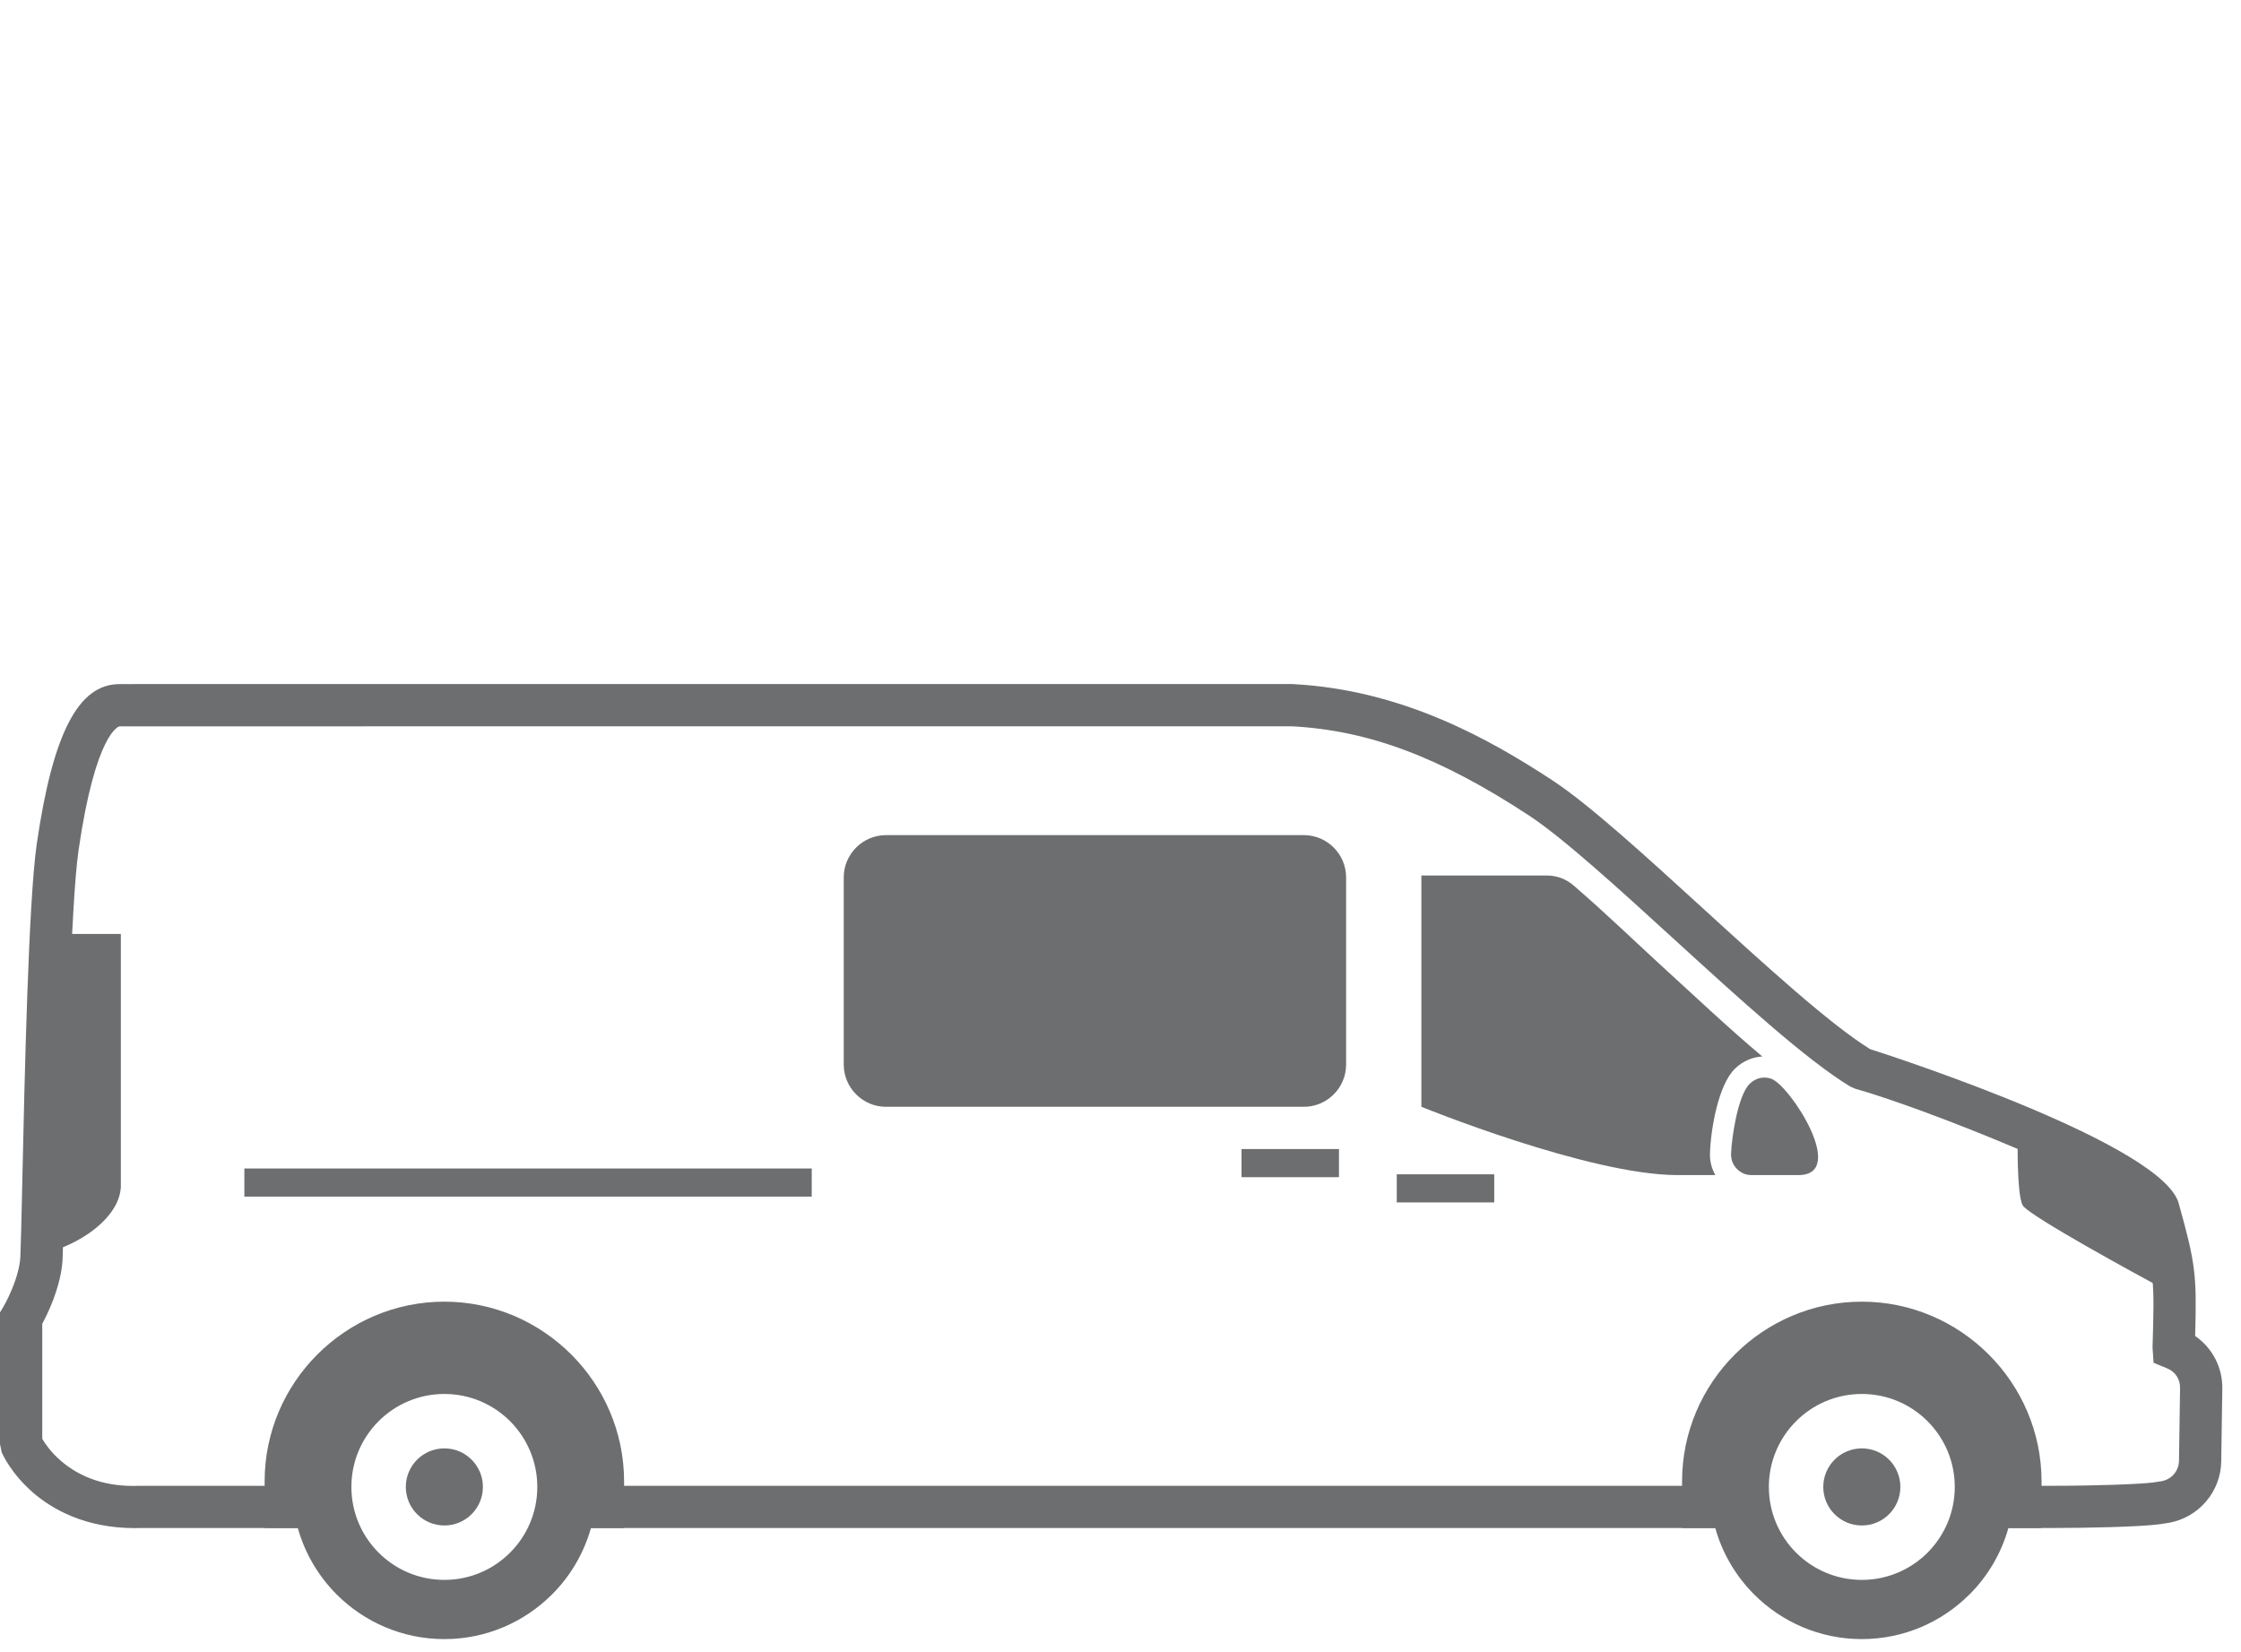
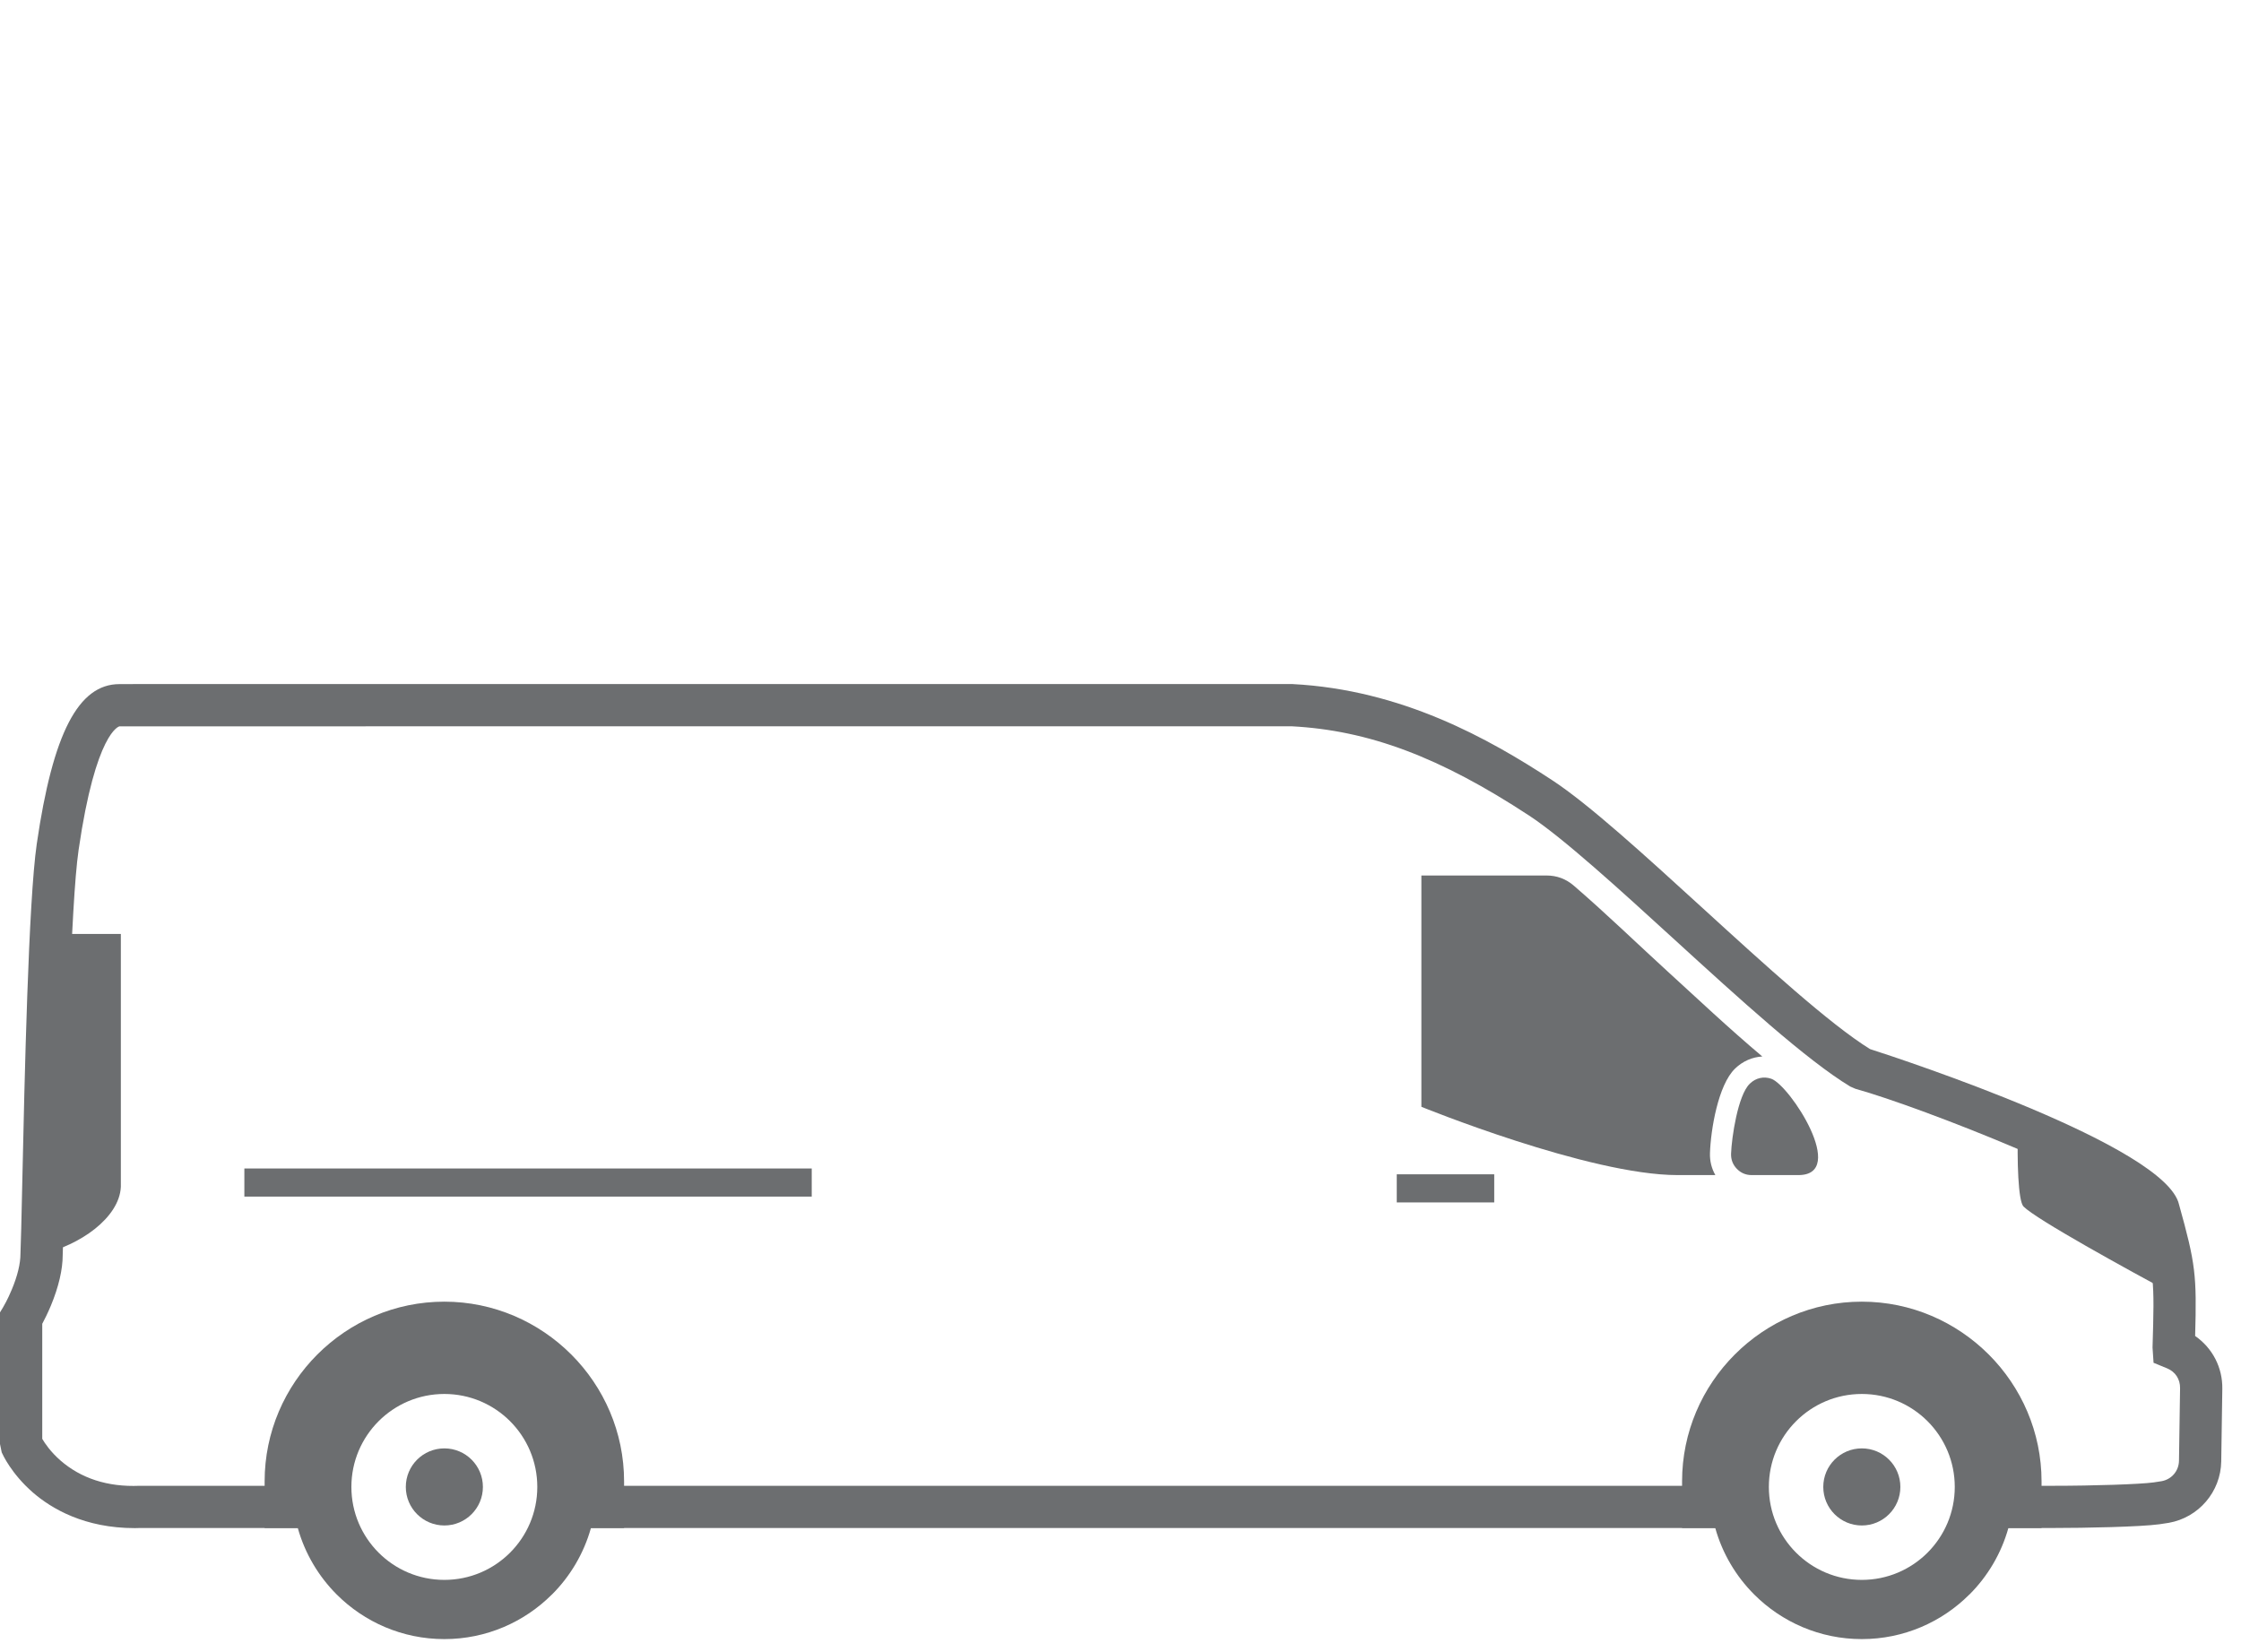
<svg xmlns="http://www.w3.org/2000/svg" viewBox="0 0 95 70" version="1.1">
  <g id="furgon" stroke="none" stroke-width="1" fill="none" fill-rule="evenodd">
-     <g>
-       <rect id="box" x="0" y="0" width="95" height="70" />
-       <path d="M66.721,37.55 C68.114,38.751 69.5,40.095 70.686,41.176 C71.89,42.274 73.284,43.592 74.708,44.789 C74.287,44.81 73.881,44.985 73.555,45.298 L73.551,45.303 C72.834,45.994 72.522,47.894 72.489,48.88 C72.477,49.215 72.556,49.534 72.717,49.816 L71.115,49.816 C67.363,49.816 60.255,46.921 60.255,46.921 L60.255,37.115 L65.552,37.115 C65.998,37.115 66.383,37.258 66.721,37.55" id="Fill-1" fill="#6C6E70" />
-       <path d="M74.188,45.932 L74.172,45.948 C73.672,46.431 73.407,48.224 73.383,48.911 C73.375,49.157 73.457,49.373 73.627,49.549 C73.798,49.727 74.01,49.816 74.257,49.816 L76.236,49.816 C78.353,49.816 75.876,46.007 75.087,45.732 C74.766,45.62 74.432,45.698 74.188,45.932" id="Fill-3" fill="#6C6E70" />
-       <path d="M57.064,37.195 L57.064,45.13 C57.064,46.116 56.259,46.921 55.273,46.921 L37.559,46.921 C36.574,46.921 35.768,46.116 35.768,45.13 L35.768,37.195 C35.768,36.209 36.574,35.404 37.559,35.404 L55.273,35.404 C56.259,35.404 57.064,36.209 57.064,37.195" id="Fill-5" fill="#6C6E70" />
-       <polygon id="Clip-8" points="0 69.487 94.209 69.487 94.209 29 0 29" />
-       <polygon id="Fill-7" fill="#6C6E70" points="59.211 50.975 63.343 50.975 63.343 49.783 59.211 49.783" />
-       <polygon id="Fill-9" fill="#6C6E70" points="52.631 49.905 56.761 49.905 56.761 48.712 52.631 48.712" />
-       <polygon id="Fill-10" fill="#6C6E70" points="10.359 50.728 34.411 50.728 34.411 49.536 10.359 49.536" />
-       <path d="M92.182,54.895 C90.136,53.791 86.335,51.704 85.781,51.149 C85.554,50.923 85.498,49.222 85.549,47.742 C88.498,48.98 91.302,50.391 91.498,51.26 C91.994,53.044 92.156,53.745 92.182,54.892 L92.182,54.895 Z" id="Fill-11" fill="#6C6E70" />
-       <path d="M1.762,53.159 C3.375,52.803 5.061,51.627 5.123,50.314 L5.123,39.594 L2.16,39.594 C1.977,43.327 1.877,48.5 1.814,51.304 C1.91,51.589 1.961,51.819 1.953,51.984 C1.953,52.378 1.873,52.784 1.762,53.159" id="Fill-12" fill="#6C6E70" />
-       <path d="M24.298,64.777 L73.318,64.777 L73.318,62.988 L24.298,62.988 L24.298,64.777 Z M5.715,64.782 C3.589,64.782 2.191,63.965 1.387,63.266 C0.478,62.472 0.113,61.662 0.073,61.573 L0,61.218 L0,55.637 L0.13,55.421 C0.144,55.398 0.323,55.098 0.501,54.666 C0.741,54.092 0.867,53.572 0.867,53.159 C0.887,52.737 0.911,51.655 0.943,50.197 C1.041,45.712 1.206,38.207 1.559,35.772 C2.24,31.089 3.321,29.002 5.062,29.002 L5.766,29 L54.791,29 C59.415,29.239 63.103,31.305 65.807,33.08 C67.363,34.102 69.704,36.239 72.182,38.501 C74.829,40.917 77.563,43.413 79.273,44.474 C80.642,44.913 91.813,48.589 92.372,51.061 C93.076,53.586 93.127,54.047 93.056,56.636 C93.793,57.15 94.222,57.975 94.208,58.878 L94.162,61.952 C94.143,63.237 93.208,64.334 91.939,64.558 L91.537,64.619 C90.714,64.73 88.407,64.777 87.03,64.777 L84.136,64.777 L84.136,62.988 L87.03,62.988 C88.763,62.988 90.715,62.923 91.292,62.845 L91.63,62.793 C92.058,62.717 92.364,62.361 92.371,61.925 L92.417,58.849 C92.423,58.468 92.217,58.153 91.866,58.008 L91.293,57.773 L91.25,57.128 C91.335,54.206 91.341,54.035 90.635,51.499 C89.981,50.313 81.482,46.942 78.658,46.159 L78.435,46.062 C76.58,44.941 73.731,42.34 70.974,39.823 C68.658,37.707 66.261,35.521 64.825,34.577 C61.039,32.093 58.024,30.96 54.745,30.789 L5.067,30.792 C5.052,30.792 4.06,31.017 3.332,36.031 C2.994,38.355 2.825,46.085 2.733,50.237 C2.702,51.721 2.676,52.824 2.658,53.206 C2.658,53.815 2.489,54.553 2.156,55.353 C2.021,55.676 1.886,55.943 1.791,56.12 L1.791,60.998 C1.903,61.189 2.148,61.553 2.563,61.915 C3.424,62.664 4.548,63.046 5.917,62.988 L13.48,62.988 L13.48,64.777 L5.941,64.777 C5.865,64.78 5.789,64.782 5.715,64.782 Z" id="Fill-13" fill="#6C6E70" />
-       <path d="M18.837,59.095 C21.013,59.095 22.777,60.86 22.777,63.036 C22.777,65.212 21.013,66.977 18.837,66.977 C16.66,66.977 14.896,65.212 14.896,63.036 C14.896,60.86 16.66,59.095 18.837,59.095 M18.837,55.182 L18.836,55.182 C16.741,55.182 14.835,56.039 13.454,57.42 C12.074,58.8 11.218,60.706 11.218,62.802 L11.218,63.883 L11.218,64.778 L12.112,64.778 L12.624,64.778 C12.927,65.859 13.504,66.826 14.275,67.597 C15.442,68.764 17.056,69.487 18.837,69.487 C20.616,69.487 22.229,68.764 23.396,67.597 L23.399,67.597 C24.171,66.826 24.748,65.859 25.051,64.778 L25.561,64.778 L26.456,64.778 L26.456,63.883 L26.456,62.802 C26.456,60.709 25.599,58.805 24.219,57.423 L24.217,57.421 L24.215,57.42 C22.833,56.039 20.928,55.182 18.837,55.182" id="Fill-14" fill="#6C6E70" />
-       <path d="M78.926,59.095 C76.749,59.095 74.985,60.86 74.985,63.036 C74.985,65.212 76.749,66.977 78.926,66.977 C81.102,66.977 82.866,65.212 82.866,63.036 C82.866,60.86 81.102,59.095 78.926,59.095 Z M85.139,64.778 C84.837,65.859 84.26,66.826 83.488,67.597 L83.485,67.597 C82.318,68.764 80.704,69.487 78.926,69.487 C77.145,69.487 75.531,68.764 74.364,67.597 C73.593,66.826 73.015,65.859 72.713,64.778 L72.201,64.778 L71.306,64.778 L71.306,63.883 L71.306,62.802 C71.306,60.706 72.163,58.8 73.543,57.42 C74.924,56.039 76.83,55.182 78.925,55.182 L78.926,55.182 C81.018,55.182 82.922,56.039 84.304,57.42 L84.306,57.421 L84.308,57.423 C85.688,58.805 86.545,60.709 86.545,62.802 L86.545,63.883 L86.545,64.778 L85.65,64.778 L85.139,64.778 Z" id="Fill-15" fill="#6C6E70" />
-       <path d="M78.926,61.402 C78.023,61.402 77.292,62.133 77.292,63.036 C77.292,63.939 78.023,64.67 78.926,64.67 C79.829,64.67 80.56,63.939 80.56,63.036 C80.56,62.133 79.829,61.402 78.926,61.402" id="Fill-16" fill="#6C6E70" />
-       <path d="M18.837,61.402 C17.935,61.402 17.203,62.133 17.203,63.036 C17.203,63.939 17.935,64.67 18.837,64.67 C19.74,64.67 20.471,63.939 20.471,63.036 C20.471,62.133 19.74,61.402 18.837,61.402" id="Fill-17" fill="#6C6E70" />
-     </g>
+     <rect id="box" x="0" y="0" width="95" height="70" />
+     <path d="M66.721,37.55 C68.114,38.751 69.5,40.095 70.686,41.176 C71.89,42.274 73.284,43.592 74.708,44.789 C74.287,44.81 73.881,44.985 73.555,45.298 L73.551,45.303 C72.834,45.994 72.522,47.894 72.489,48.88 C72.477,49.215 72.556,49.534 72.717,49.816 L71.115,49.816 C67.363,49.816 60.255,46.921 60.255,46.921 L60.255,37.115 L65.552,37.115 C65.998,37.115 66.383,37.258 66.721,37.55" id="Fill-1" fill="#6C6E70" />
+     <path d="M74.188,45.932 L74.172,45.948 C73.672,46.431 73.407,48.224 73.383,48.911 C73.375,49.157 73.457,49.373 73.627,49.549 C73.798,49.727 74.01,49.816 74.257,49.816 L76.236,49.816 C78.353,49.816 75.876,46.007 75.087,45.732 C74.766,45.62 74.432,45.698 74.188,45.932" id="Fill-3" fill="#6C6E70" />
+     <polygon id="Clip-8" points="0 69.487 94.209 69.487 94.209 29 0 29" />
+     <polygon id="Fill-7" fill="#6C6E70" points="59.211 50.975 63.343 50.975 63.343 49.783 59.211 49.783" />
+     <polygon id="Fill-10" fill="#6C6E70" points="10.359 50.728 34.411 50.728 34.411 49.536 10.359 49.536" />
+     <path d="M92.182,54.895 C90.136,53.791 86.335,51.704 85.781,51.149 C85.554,50.923 85.498,49.222 85.549,47.742 C88.498,48.98 91.302,50.391 91.498,51.26 C91.994,53.044 92.156,53.745 92.182,54.892 L92.182,54.895 Z" id="Fill-11" fill="#6C6E70" />
+     <path d="M1.762,53.159 C3.375,52.803 5.061,51.627 5.123,50.314 L5.123,39.594 L2.16,39.594 C1.977,43.327 1.877,48.5 1.814,51.304 C1.91,51.589 1.961,51.819 1.953,51.984 C1.953,52.378 1.873,52.784 1.762,53.159" id="Fill-12" fill="#6C6E70" />
+     <path d="M24.298,64.777 L73.318,64.777 L73.318,62.988 L24.298,62.988 L24.298,64.777 Z M5.715,64.782 C3.589,64.782 2.191,63.965 1.387,63.266 C0.478,62.472 0.113,61.662 0.073,61.573 L0,61.218 L0,55.637 L0.13,55.421 C0.144,55.398 0.323,55.098 0.501,54.666 C0.741,54.092 0.867,53.572 0.867,53.159 C0.887,52.737 0.911,51.655 0.943,50.197 C1.041,45.712 1.206,38.207 1.559,35.772 C2.24,31.089 3.321,29.002 5.062,29.002 L5.766,29 L54.791,29 C59.415,29.239 63.103,31.305 65.807,33.08 C67.363,34.102 69.704,36.239 72.182,38.501 C74.829,40.917 77.563,43.413 79.273,44.474 C80.642,44.913 91.813,48.589 92.372,51.061 C93.076,53.586 93.127,54.047 93.056,56.636 C93.793,57.15 94.222,57.975 94.208,58.878 L94.162,61.952 C94.143,63.237 93.208,64.334 91.939,64.558 L91.537,64.619 C90.714,64.73 88.407,64.777 87.03,64.777 L84.136,64.777 L84.136,62.988 L87.03,62.988 C88.763,62.988 90.715,62.923 91.292,62.845 L91.63,62.793 C92.058,62.717 92.364,62.361 92.371,61.925 L92.417,58.849 C92.423,58.468 92.217,58.153 91.866,58.008 L91.293,57.773 L91.25,57.128 C91.335,54.206 91.341,54.035 90.635,51.499 C89.981,50.313 81.482,46.942 78.658,46.159 L78.435,46.062 C76.58,44.941 73.731,42.34 70.974,39.823 C68.658,37.707 66.261,35.521 64.825,34.577 C61.039,32.093 58.024,30.96 54.745,30.789 L5.067,30.792 C5.052,30.792 4.06,31.017 3.332,36.031 C2.994,38.355 2.825,46.085 2.733,50.237 C2.702,51.721 2.676,52.824 2.658,53.206 C2.658,53.815 2.489,54.553 2.156,55.353 C2.021,55.676 1.886,55.943 1.791,56.12 L1.791,60.998 C1.903,61.189 2.148,61.553 2.563,61.915 C3.424,62.664 4.548,63.046 5.917,62.988 L13.48,62.988 L13.48,64.777 L5.941,64.777 C5.865,64.78 5.789,64.782 5.715,64.782 Z" id="Fill-13" fill="#6C6E70" fill-rule="nonzero" />
+     <path d="M18.837,59.095 C21.013,59.095 22.777,60.86 22.777,63.036 C22.777,65.212 21.013,66.977 18.837,66.977 C16.66,66.977 14.896,65.212 14.896,63.036 C14.896,60.86 16.66,59.095 18.837,59.095 M18.837,55.182 L18.836,55.182 C16.741,55.182 14.835,56.039 13.454,57.42 C12.074,58.8 11.218,60.706 11.218,62.802 L11.218,63.883 L11.218,64.778 L12.112,64.778 L12.624,64.778 C12.927,65.859 13.504,66.826 14.275,67.597 C15.442,68.764 17.056,69.487 18.837,69.487 C20.616,69.487 22.229,68.764 23.396,67.597 L23.399,67.597 C24.171,66.826 24.748,65.859 25.051,64.778 L25.561,64.778 L26.456,64.778 L26.456,63.883 L26.456,62.802 C26.456,60.709 25.599,58.805 24.219,57.423 L24.217,57.421 L24.215,57.42 C22.833,56.039 20.928,55.182 18.837,55.182" id="Fill-14" fill="#6C6E70" fill-rule="nonzero" />
+     <path d="M78.926,59.095 C76.749,59.095 74.985,60.86 74.985,63.036 C74.985,65.212 76.749,66.977 78.926,66.977 C81.102,66.977 82.866,65.212 82.866,63.036 C82.866,60.86 81.102,59.095 78.926,59.095 Z M85.139,64.778 C84.837,65.859 84.26,66.826 83.488,67.597 L83.485,67.597 C82.318,68.764 80.704,69.487 78.926,69.487 C77.145,69.487 75.531,68.764 74.364,67.597 C73.593,66.826 73.015,65.859 72.713,64.778 L72.201,64.778 L71.306,64.778 L71.306,63.883 L71.306,62.802 C71.306,60.706 72.163,58.8 73.543,57.42 C74.924,56.039 76.83,55.182 78.925,55.182 L78.926,55.182 C81.018,55.182 82.922,56.039 84.304,57.42 L84.306,57.421 L84.308,57.423 C85.688,58.805 86.545,60.709 86.545,62.802 L86.545,63.883 L86.545,64.778 L85.65,64.778 L85.139,64.778 Z" id="Fill-15" fill="#6C6E70" fill-rule="nonzero" />
+     <path d="M78.926,61.402 C78.023,61.402 77.292,62.133 77.292,63.036 C77.292,63.939 78.023,64.67 78.926,64.67 C79.829,64.67 80.56,63.939 80.56,63.036 C80.56,62.133 79.829,61.402 78.926,61.402" id="Fill-16" fill="#6C6E70" />
+     <path d="M18.837,61.402 C17.935,61.402 17.203,62.133 17.203,63.036 C17.203,63.939 17.935,64.67 18.837,64.67 C19.74,64.67 20.471,63.939 20.471,63.036 C20.471,62.133 19.74,61.402 18.837,61.402" id="Fill-17" fill="#6C6E70" />
  </g>
</svg>
